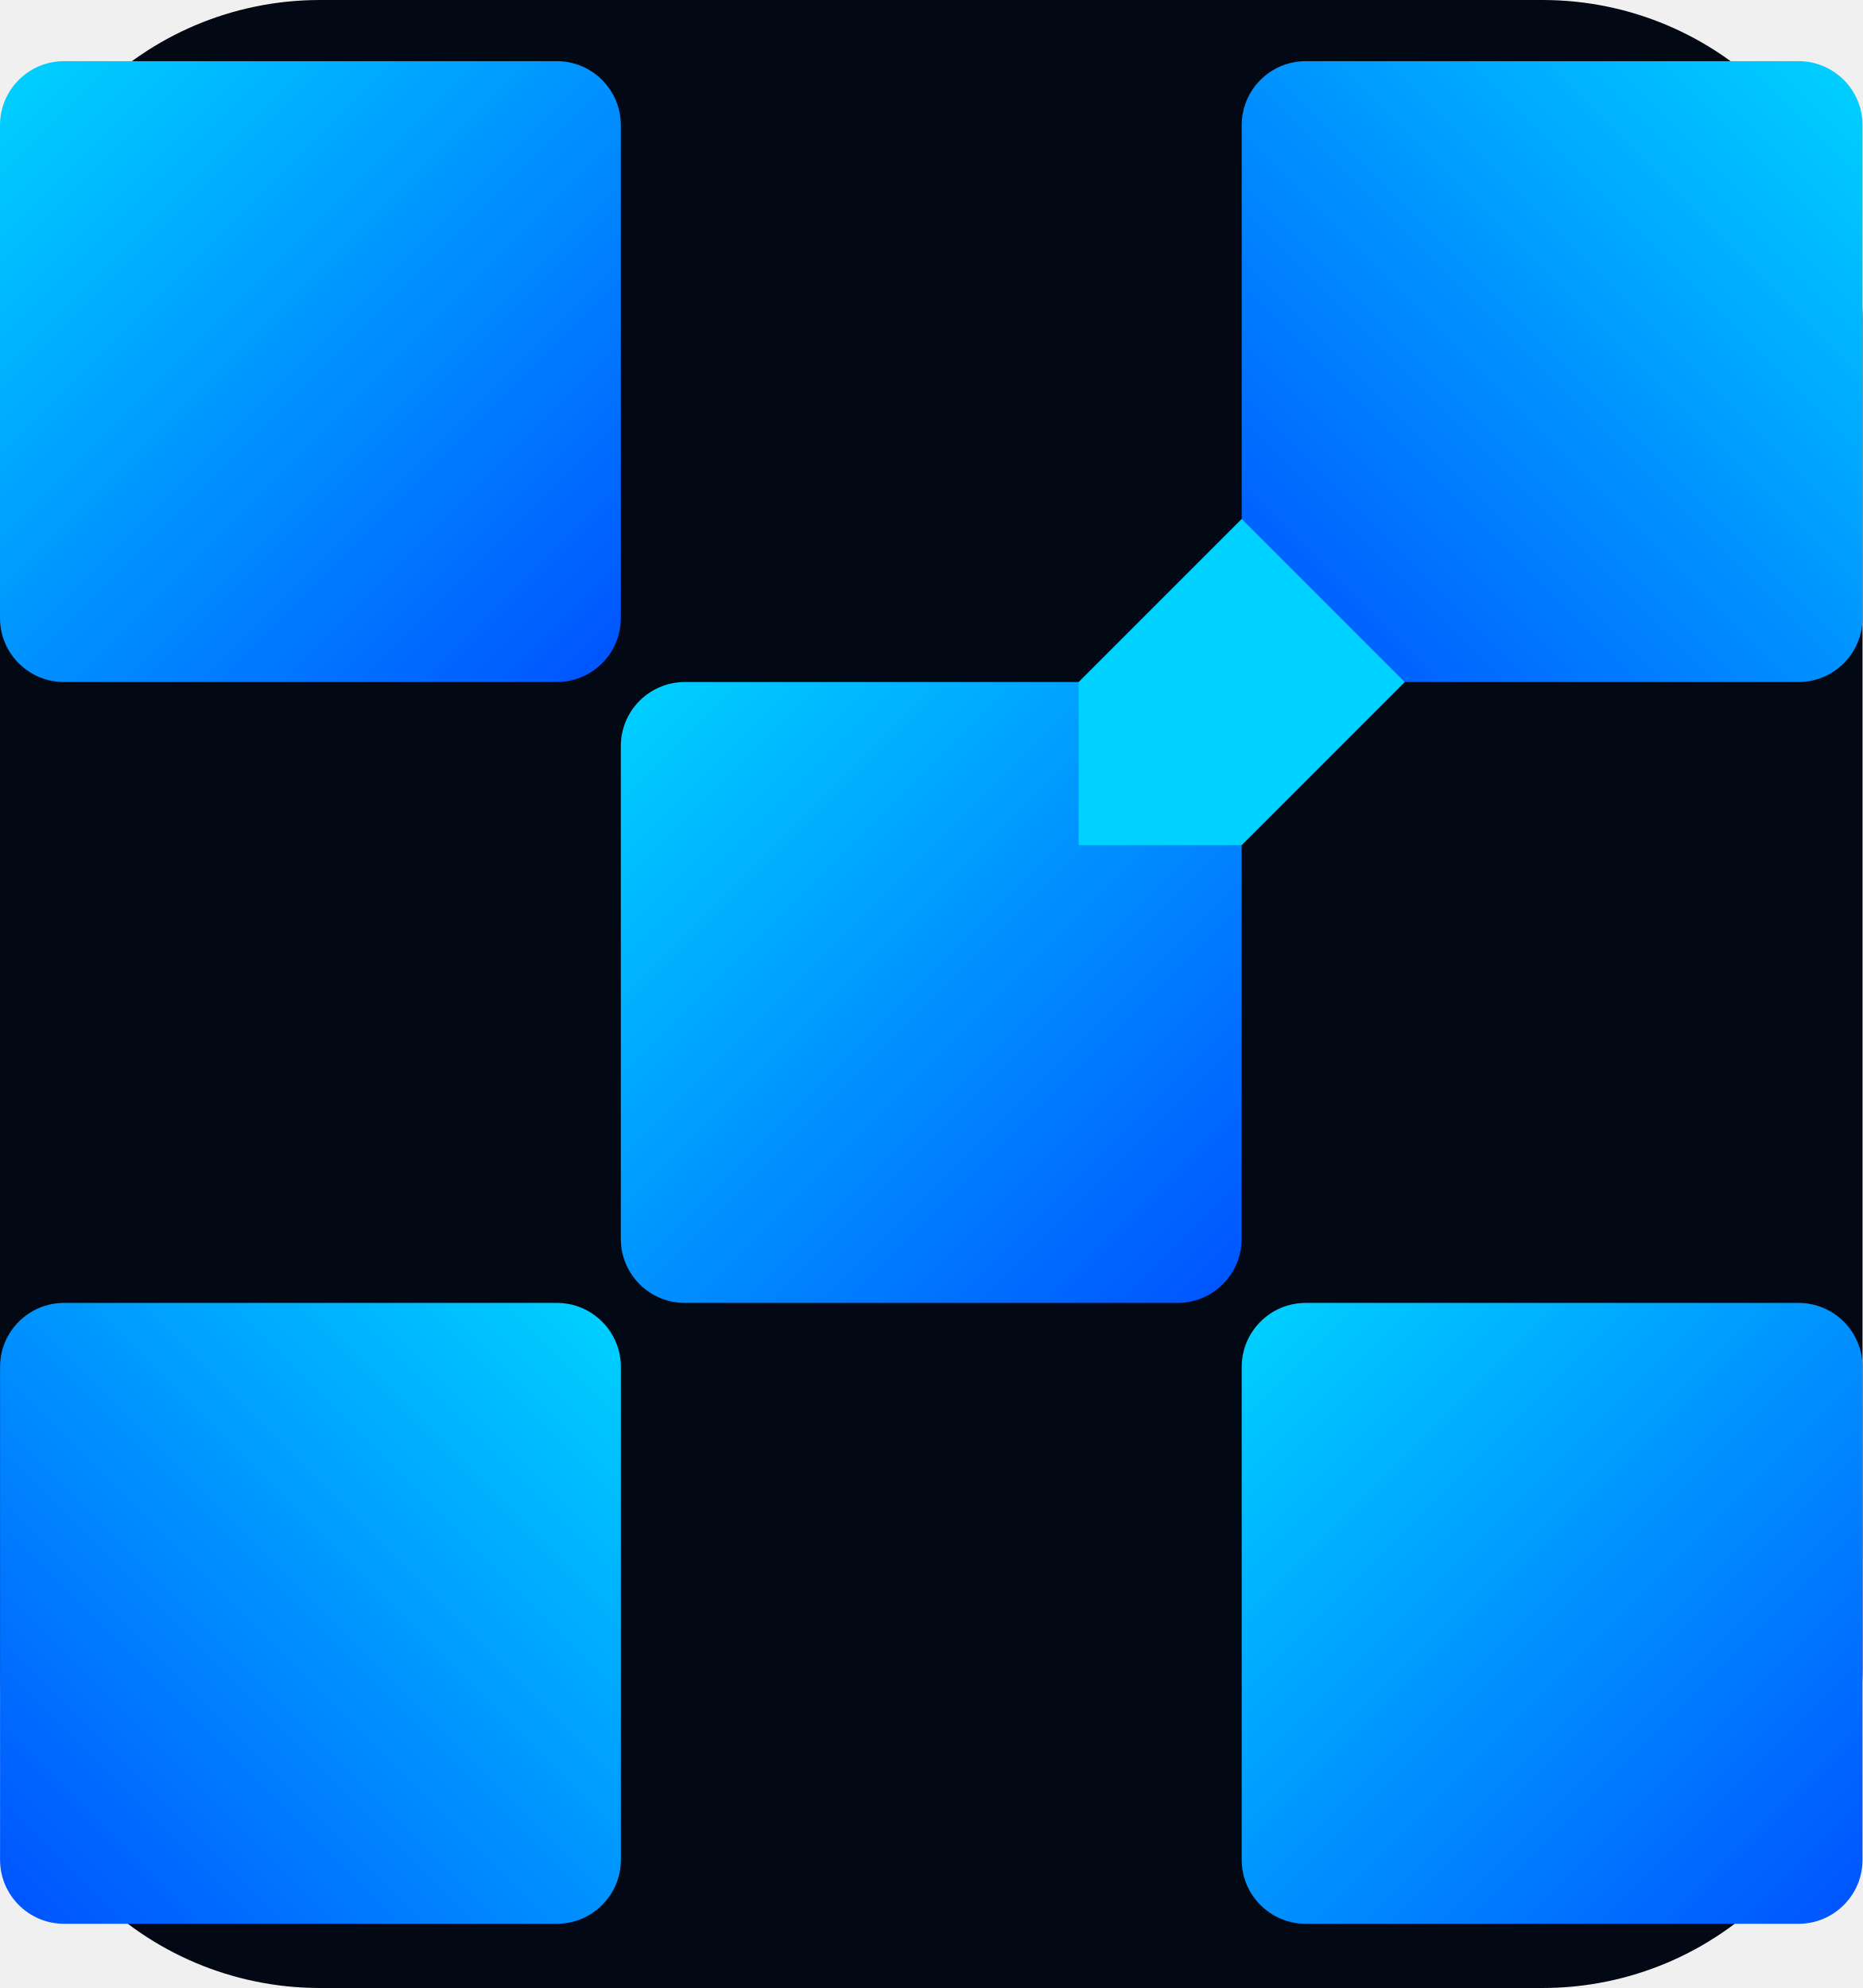
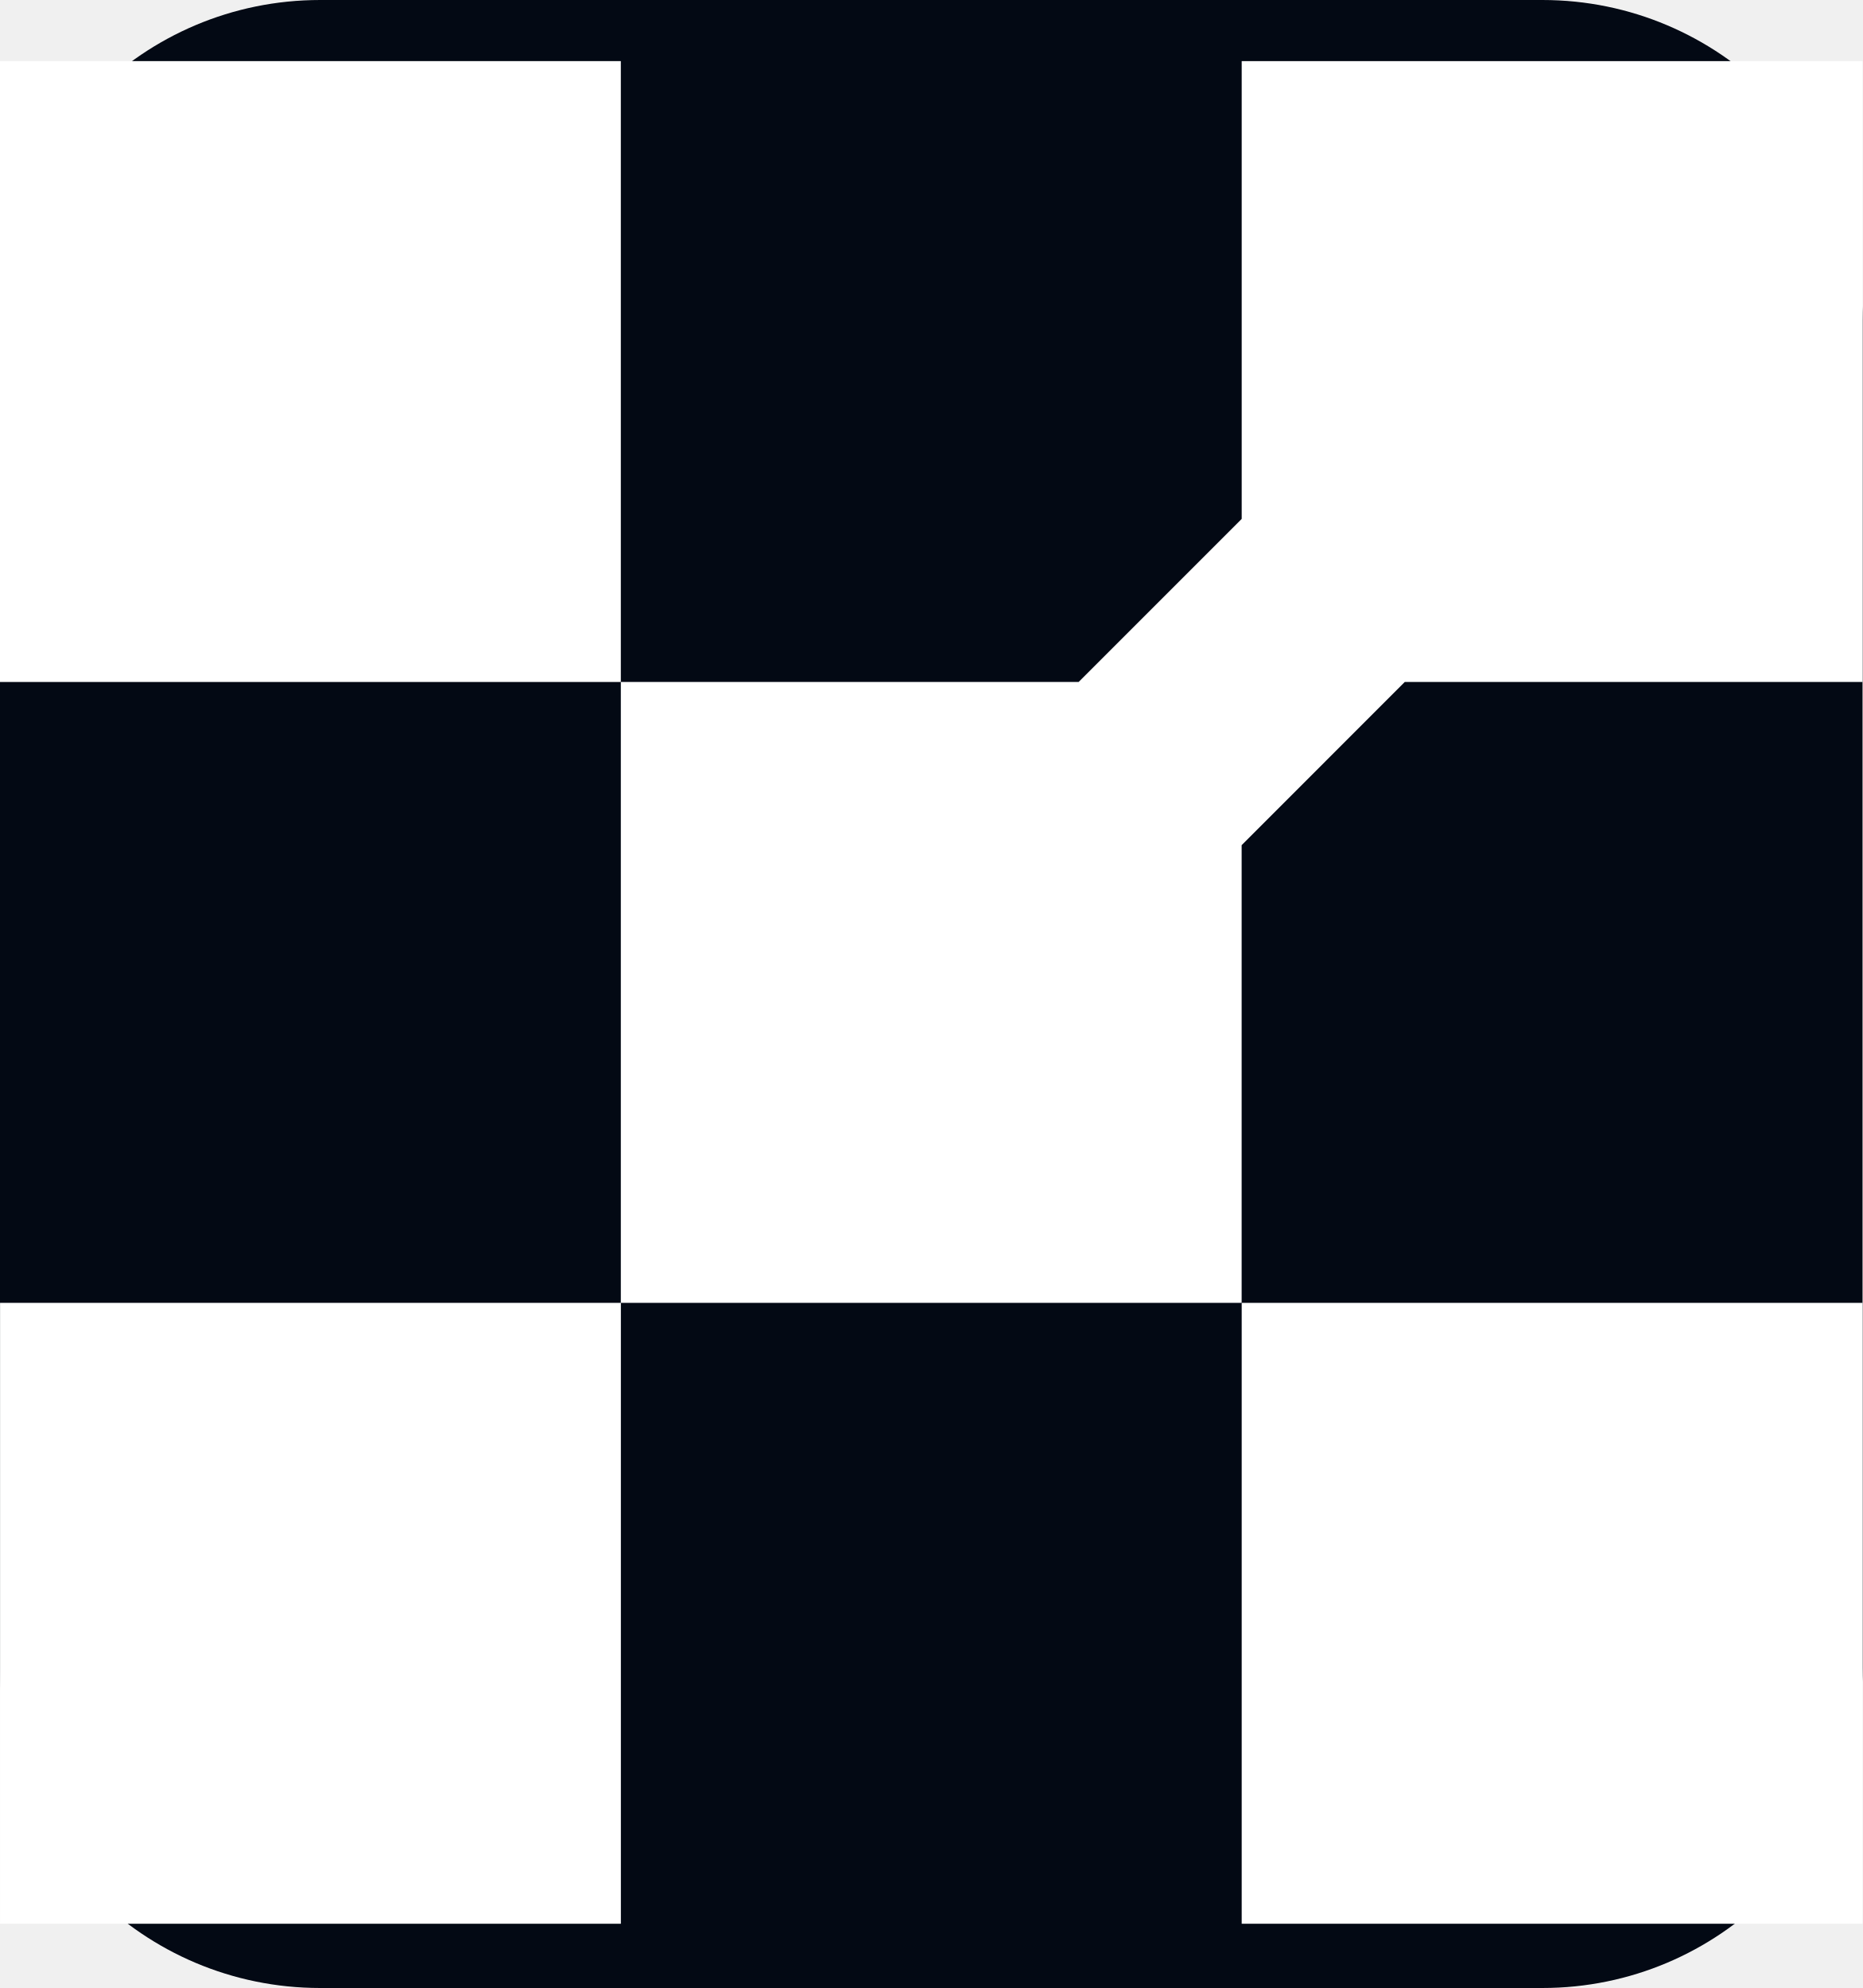
<svg xmlns="http://www.w3.org/2000/svg" viewBox="0 0 349 372.48">
-   <defs>
-     <linearGradient id="favBlue" x1="0%" y1="0%" x2="100%" y2="100%">
-       <stop offset="0%" stop-color="#00D2FF" />
-       <stop offset="100%" stop-color="#0052FF" />
-     </linearGradient>
-   </defs>
  <rect fill="#030914" width="349" height="372.48" rx="60" />
-   <g fill="url(#favBlue)">
-     <rect y="11.46" width="116.33" height="116.33" rx="12" />
-     <rect x="116.33" y="127.79" width="116.33" height="116.33" rx="12" />
-     <rect x="232.67" y="244.12" width="116.33" height="116.33" rx="12" />
-     <rect x="232.67" y="11.46" width="116.33" height="116.33" rx="12" transform="translate(360.46 -221.21) rotate(90)" />
-     <rect x="0" y="244.12" width="116.33" height="116.33" rx="12" transform="translate(360.46 244.12) rotate(90)" />
-     <polyline points="232.67 97.23 202.11 127.79 202.11 158.35 232.67 158.35 263.22 127.79" fill="#00D2FF" />
+   <g fill="#ffffff">
+     <rect y="11.45" width="116.33" height="116.33" />
+     <rect x="232.67" y="244.11" width="116.33" height="116.33" />
+     <polygon points="349 11.45 349 127.78 263.22 127.78 232.67 158.34 232.66 158.34 232.66 244.11 116.34 244.11 116.34 360.44 .01 360.44 .01 244.11 116.33 244.11 116.33 127.78 202.11 127.78 232.67 97.22 232.67 11.45 349 11.45" />
  </g>
</svg>
